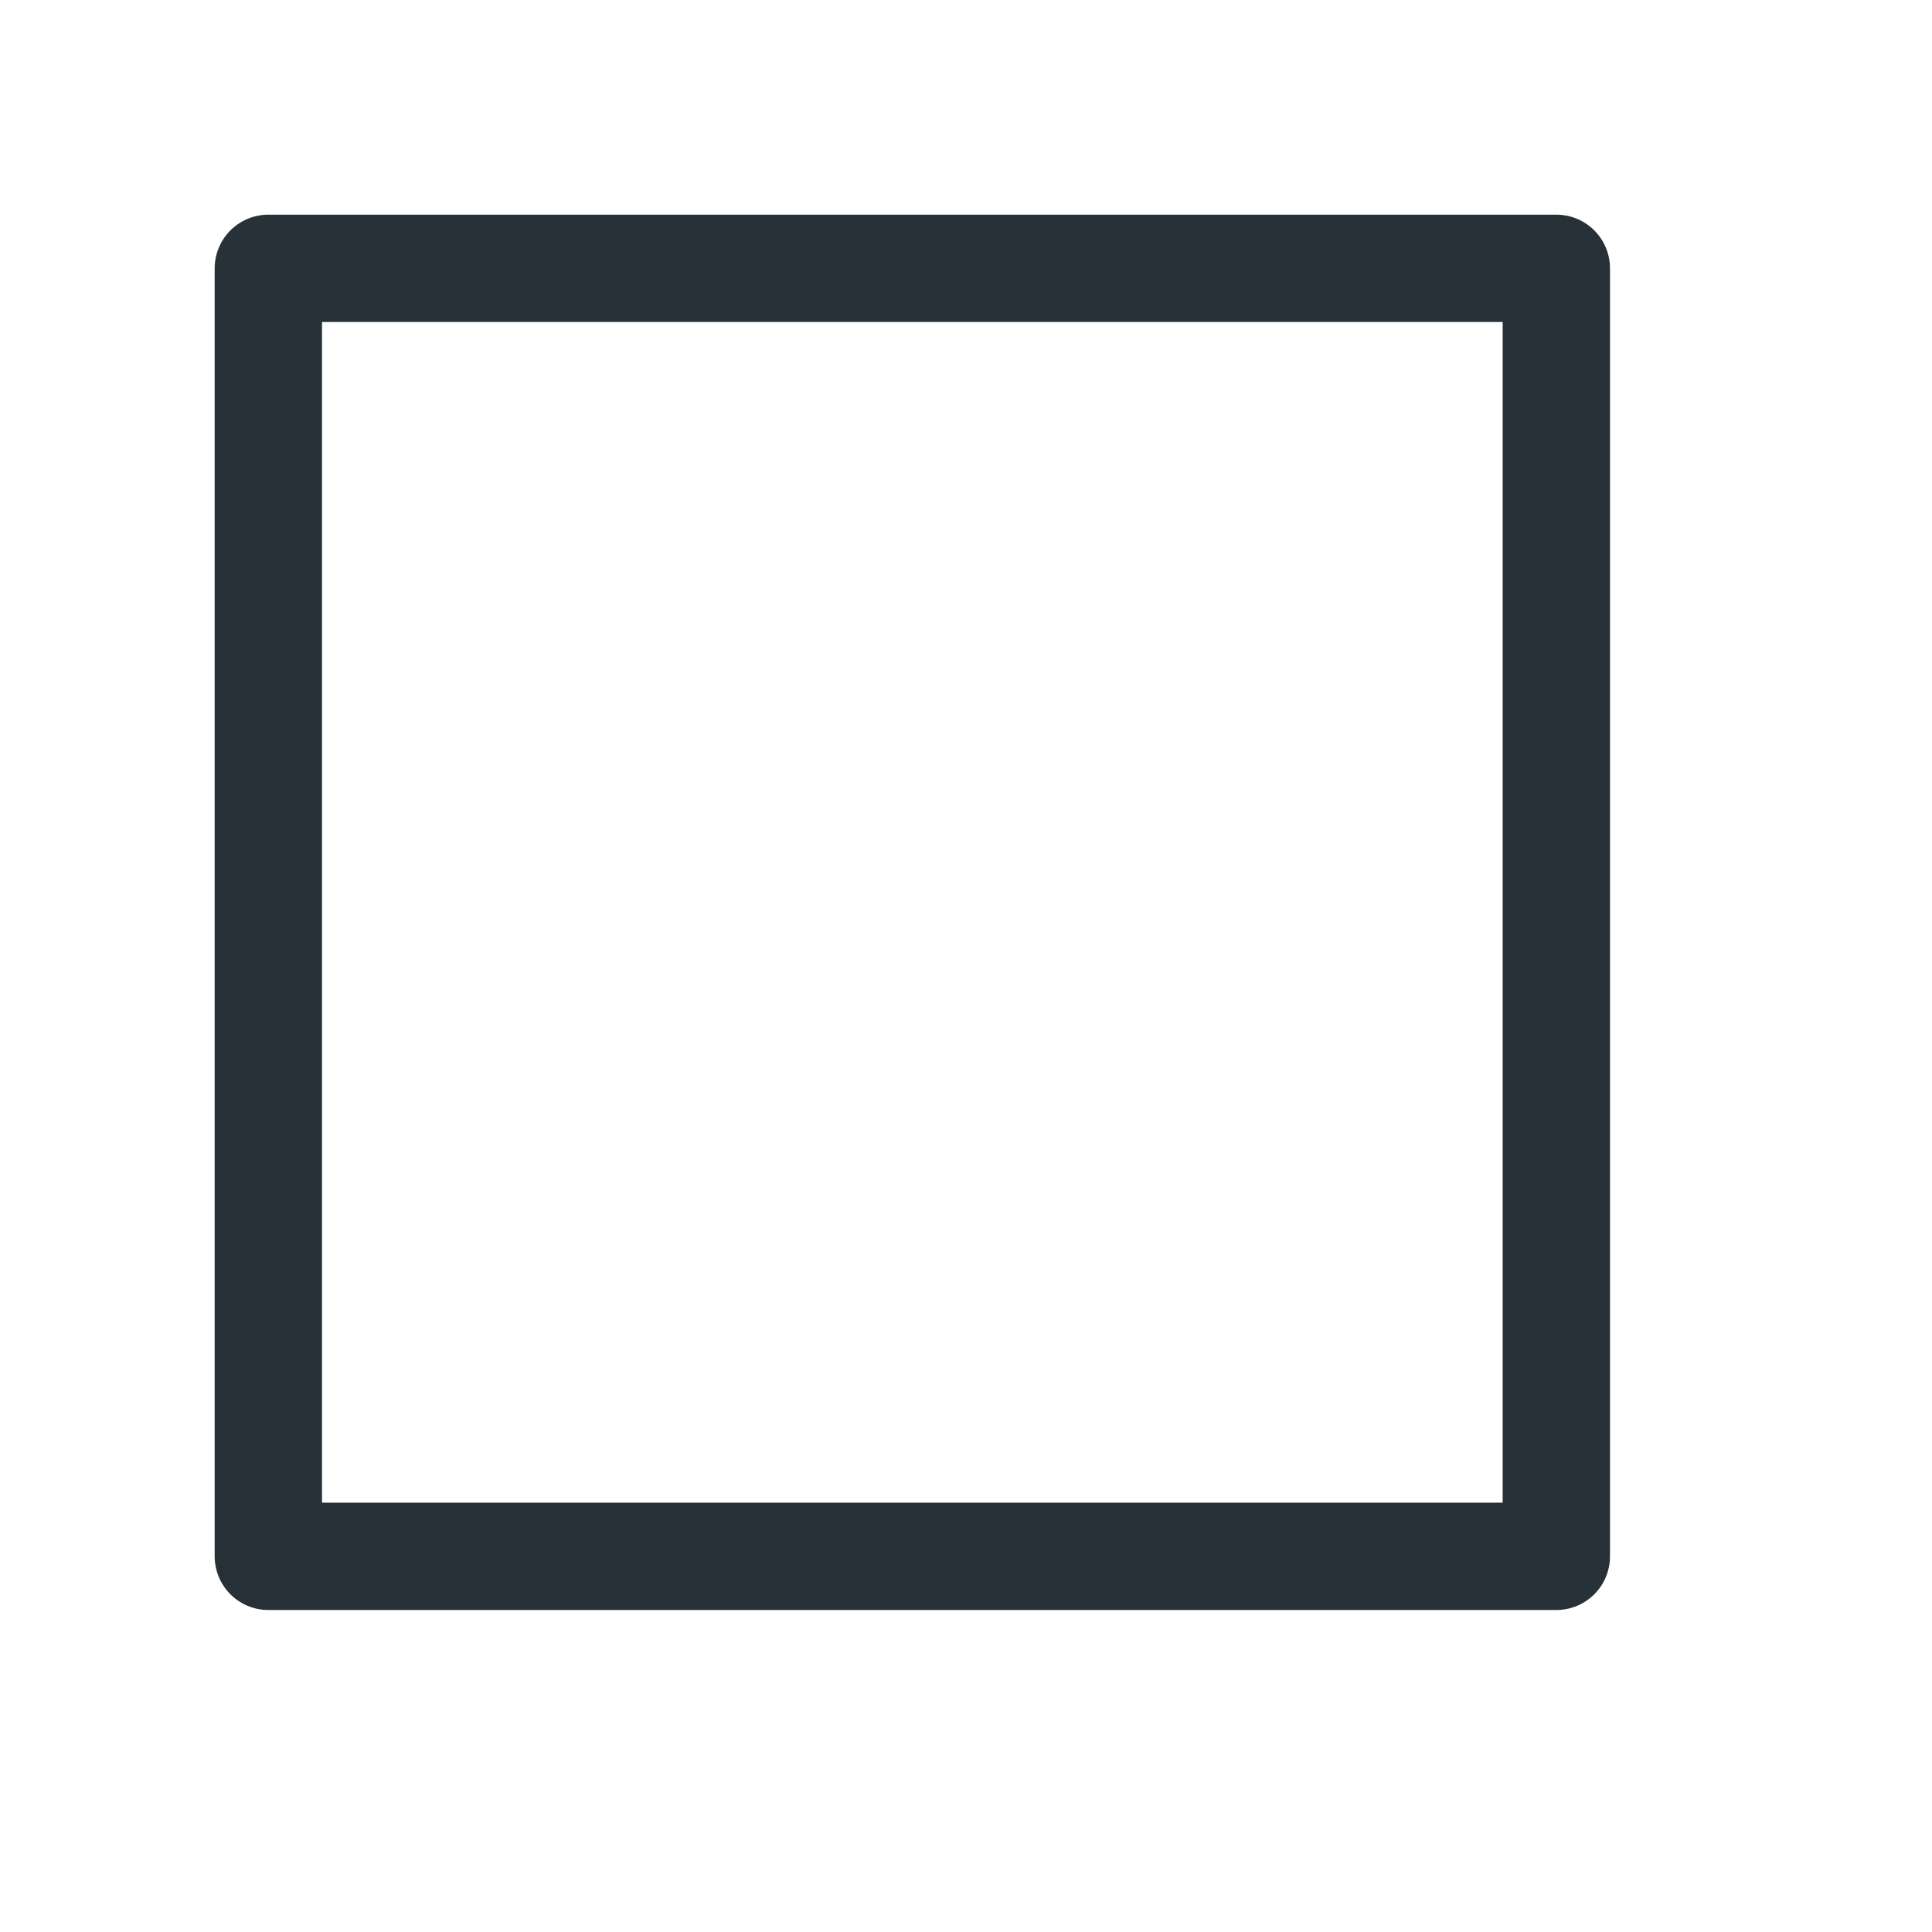
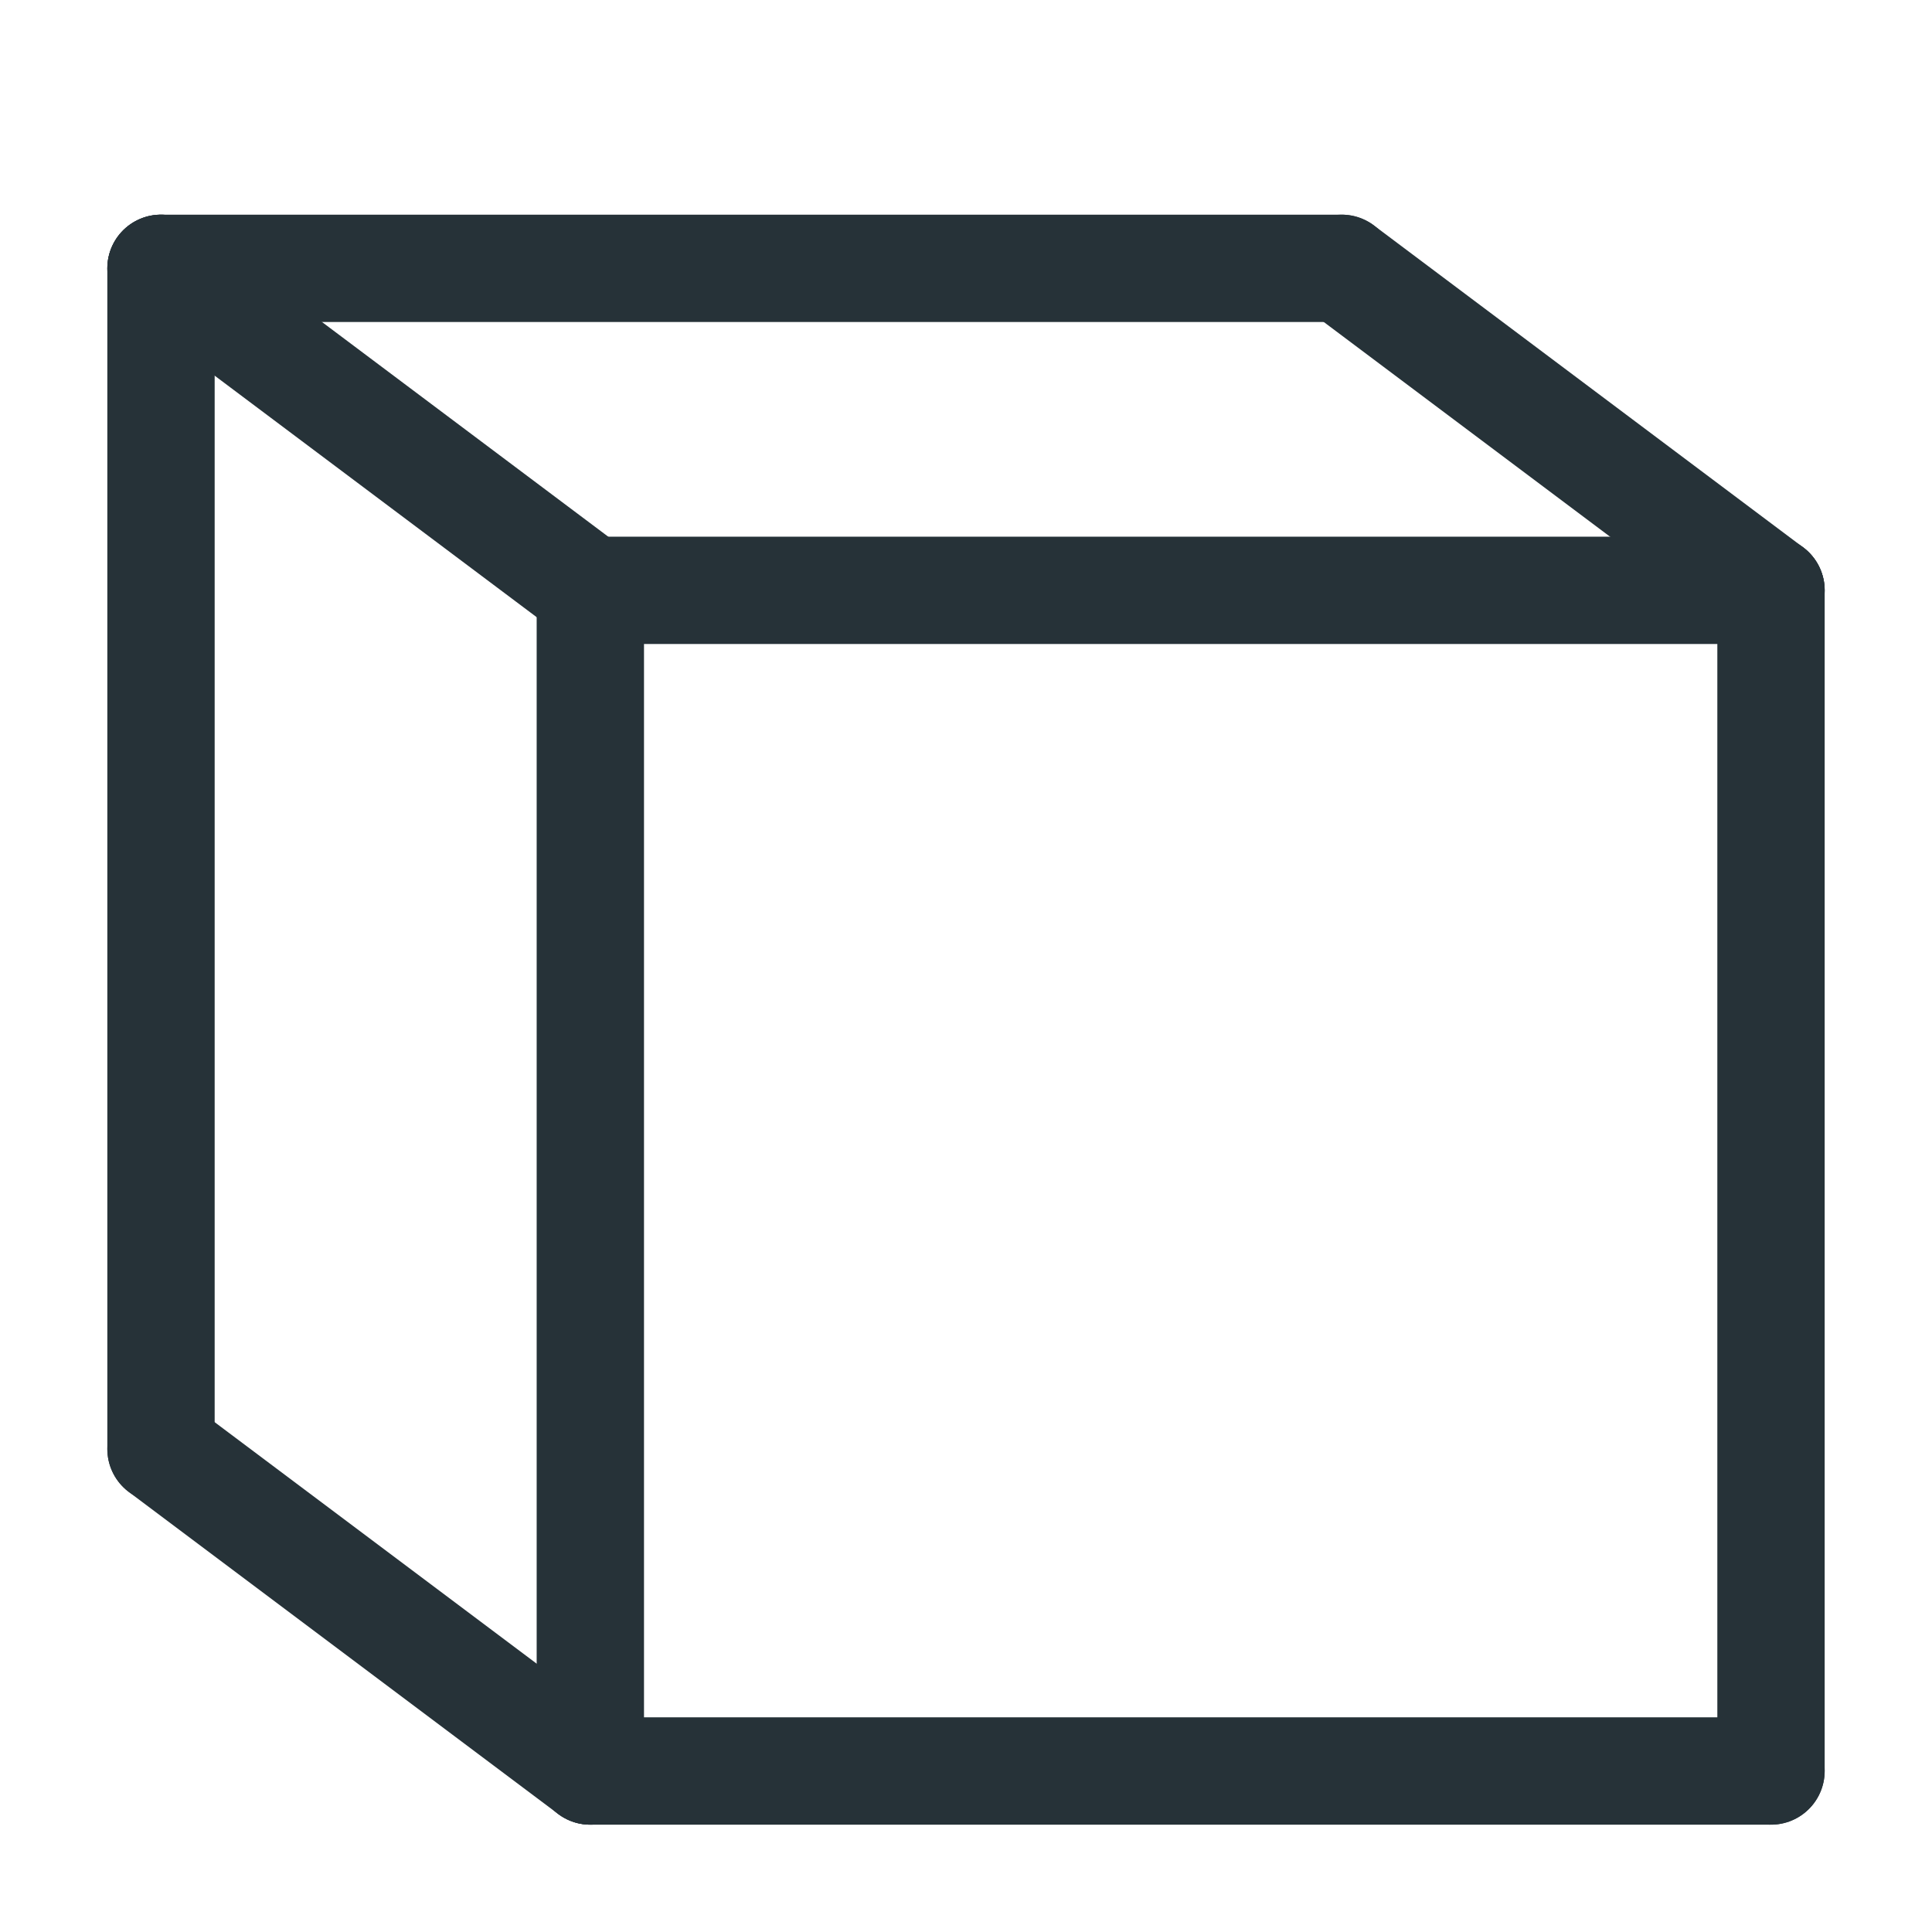
- <svg xmlns="http://www.w3.org/2000/svg" viewBox="0 0 18 18" xml:space="preserve" version="1.1" id="svg4">
-   <defs id="defs8" />
-   <path style="fill:none;stroke:#263238;stroke-width:1px;stroke-linecap:round;stroke-linejoin:round;stroke-opacity:1" d="m 2.5,14.5 v -12 h 12 v 12 h -12" id="path895" />
+ <svg xmlns="http://www.w3.org/2000/svg" version="1.1" id="svg6" x="0px" y="0px" viewBox="0 0 18 18" style="enable-background:new 0 0 18 18;" xml:space="preserve">
+   <defs id="defs25" />
+   <style type="text/css" id="style2">
+ 	.st0{fill:none;stroke:#263238;stroke-linecap:round;stroke-linejoin:round;stroke-miterlimit:10;}
+ </style>
+   <line class="st0" x1="5.5" y1="5.5" x2="5.5" y2="16.5" id="line4" />
+   <line class="st0" x1="1.5" y1="2.5" x2="1.5" y2="13.5" id="line6" />
+   <line class="st0" x1="16.5" y1="5.5" x2="16.5" y2="16.5" id="line8" />
+   <line class="st0" x1="16.5" y1="16.5" x2="5.5" y2="16.5" id="line10" />
+   <line class="st0" x1="16.5" y1="5.5" x2="5.5" y2="5.5" id="line12" />
+   <line class="st0" x1="12.5" y1="2.5" x2="1.5" y2="2.5" id="line14" />
+   <line class="st0" x1="5.5" y1="16.5" x2="1.5" y2="13.5" id="line16" />
+   <line class="st0" x1="5.5" y1="5.5" x2="1.5" y2="2.5" id="line18" />
+   <line class="st0" x1="16.5" y1="5.5" x2="12.5" y2="2.5" id="line20" />
</svg>
